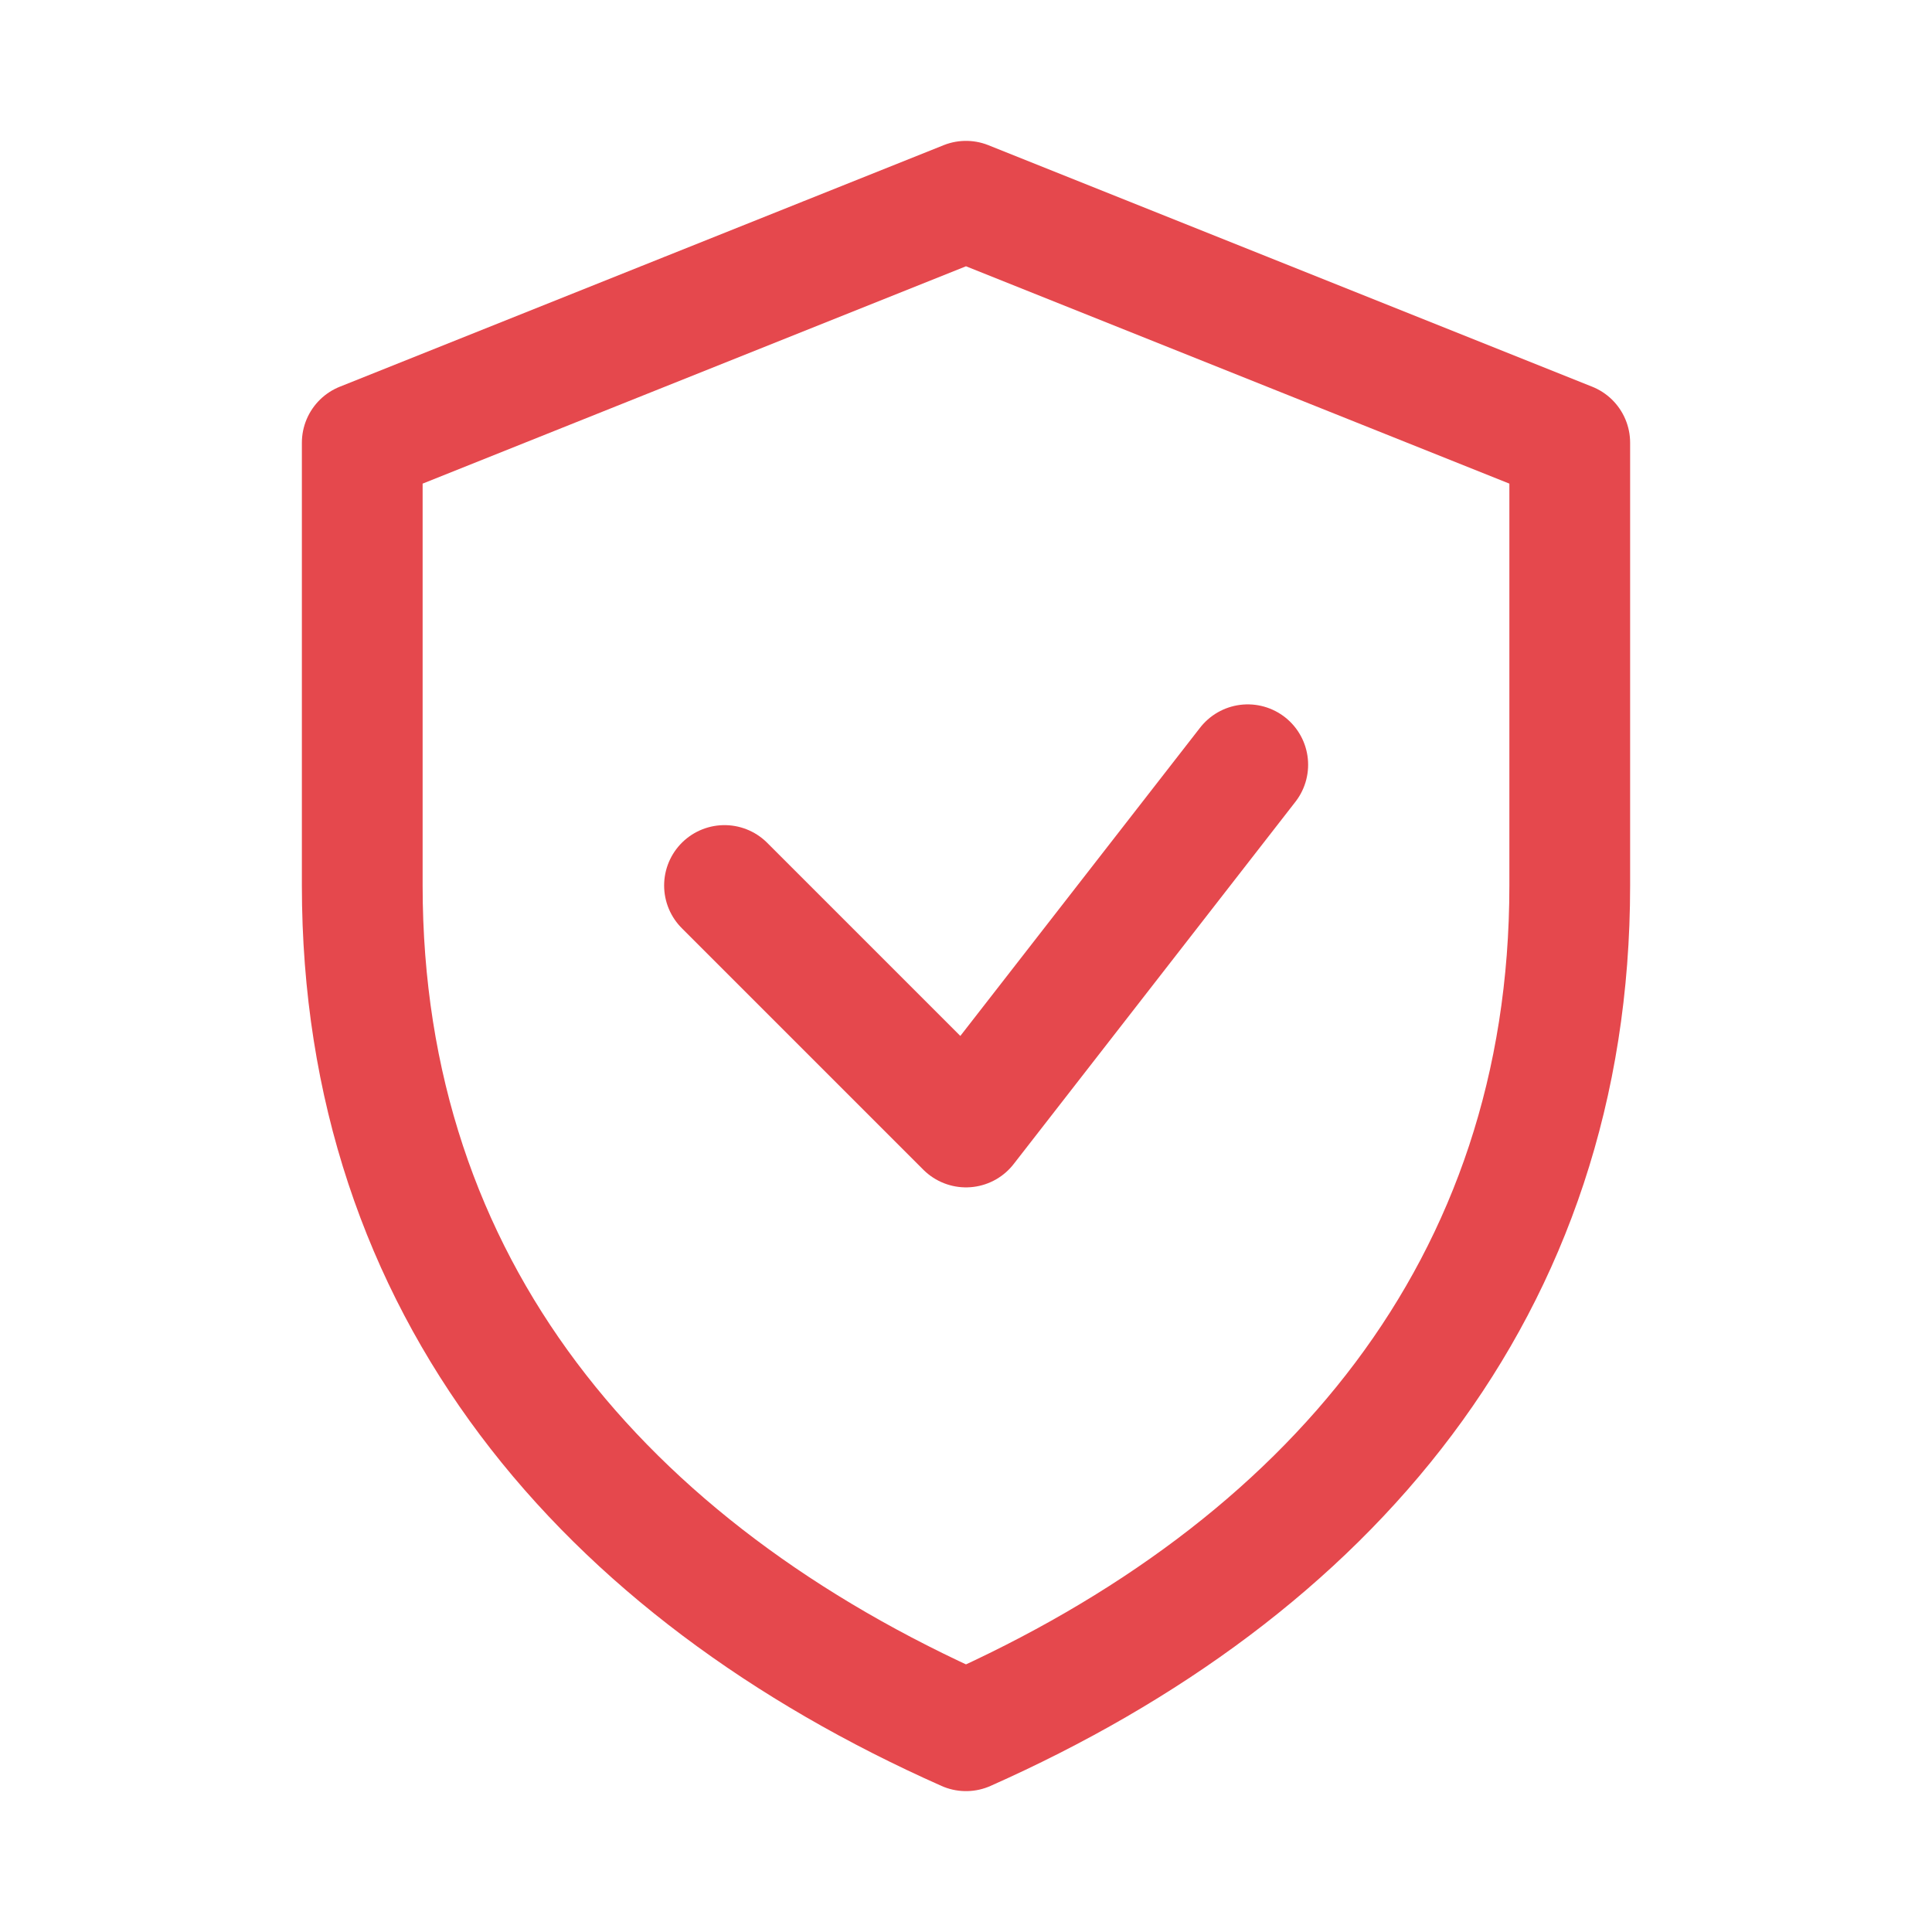
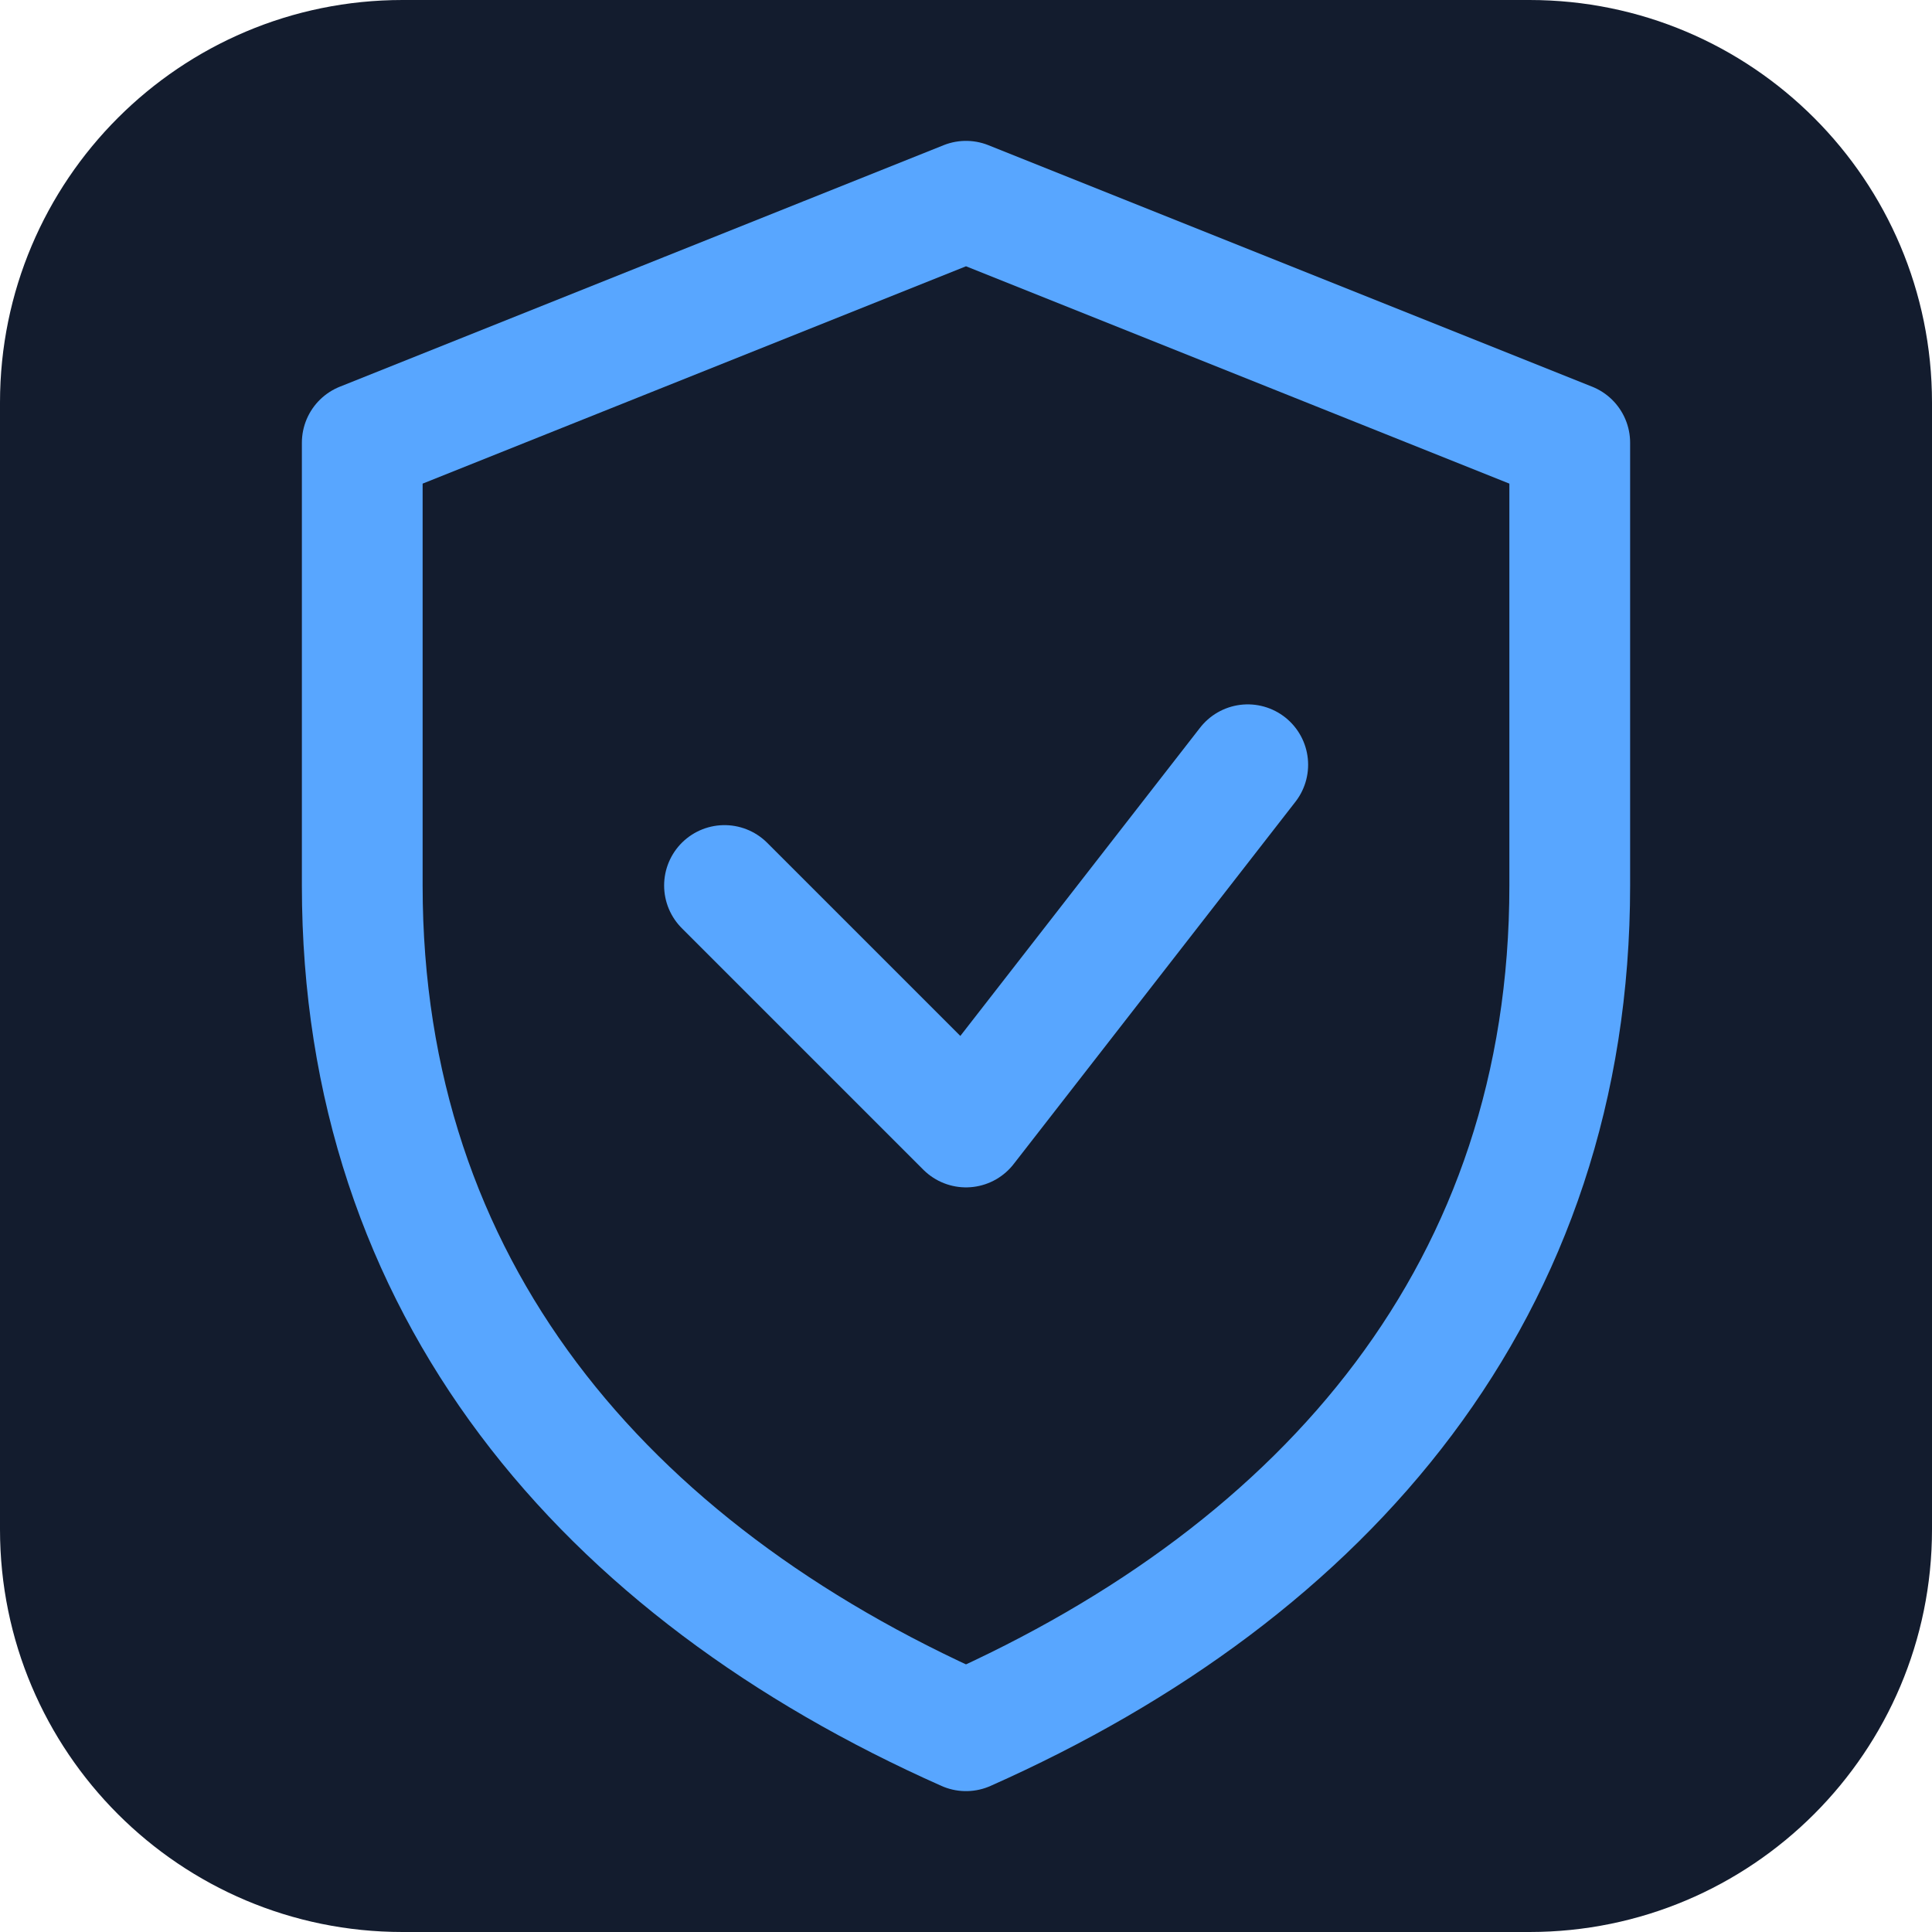
<svg xmlns="http://www.w3.org/2000/svg" viewBox="0 0 48 48" width="48" height="48" role="img">
-   <style>.i{fill:none;stroke:#E5484D;stroke-width:3;stroke-linecap:round;stroke-linejoin:round;transform-origin:24px 24px;animation:p 2.5s ease-in-out infinite}@keyframes p{50%{transform:scale(1.06)}}@media (prefers-reduced-motion:reduce){*{animation:none!important}}</style>
+   <style>.i{fill:none;stroke:#58A6FF;stroke-width:3;stroke-linecap:round;stroke-linejoin:round;transform-origin:24px 24px;animation:p 2.5s ease-in-out infinite}@keyframes p{50%{transform:scale(1.06)}}@media (prefers-reduced-motion:reduce){*{animation:none!important}}</style>
+   <rect width="48" height="48" rx="10" fill="#131C2E" />
  <g class="i">
    <path d="M24 5l15 6v11c0 10-6 17-15 21C15 39 9 32 9 22V11z" />
    <path d="M18 22l6 6 7-9" />
  </g>
</svg>
